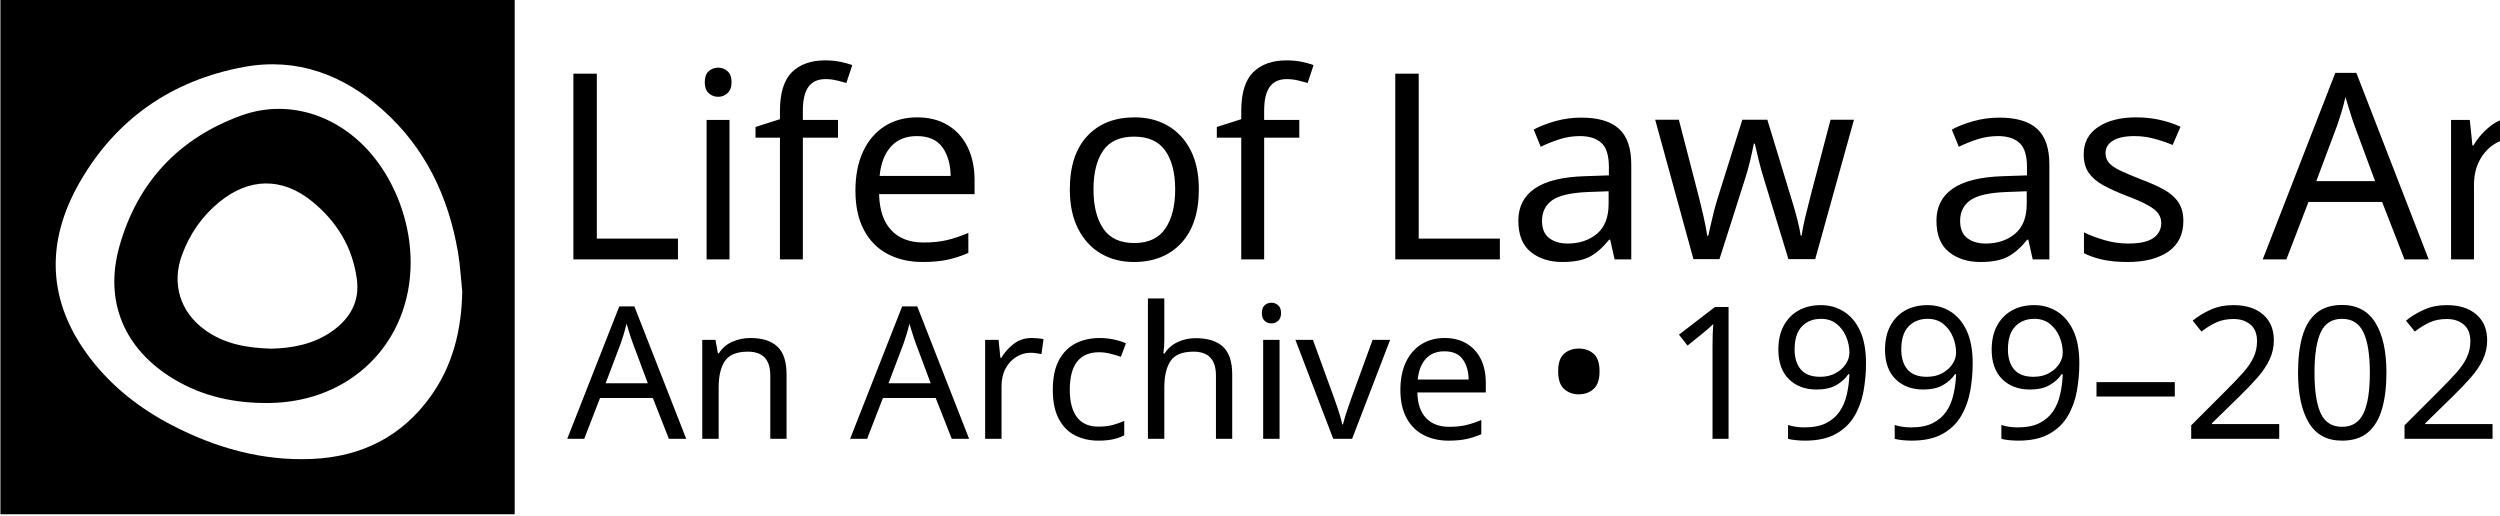
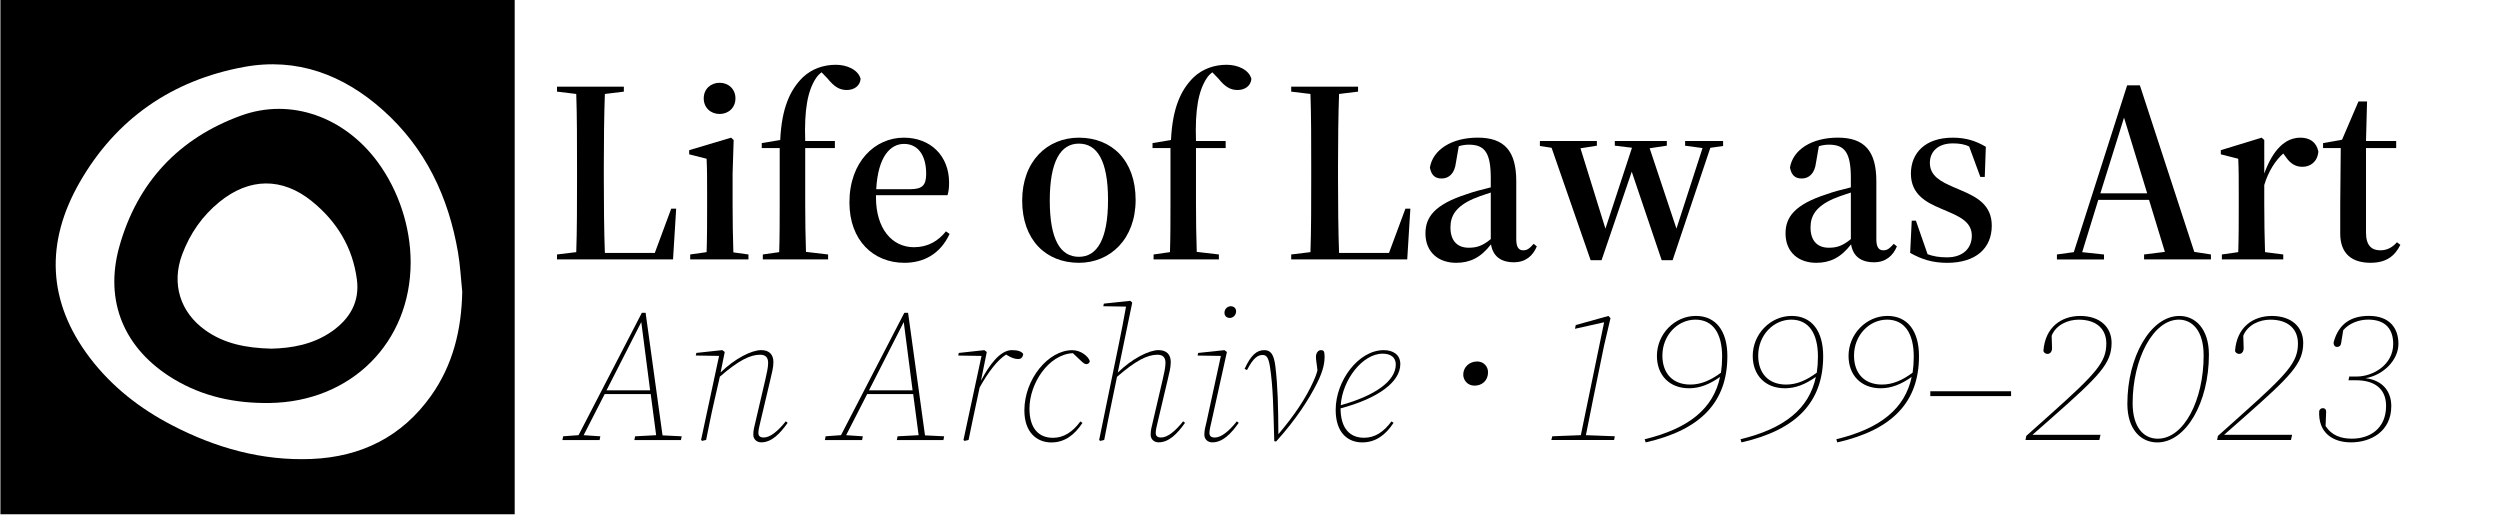
<svg xmlns="http://www.w3.org/2000/svg" version="1.1" id="Layer_1" x="0px" y="0px" viewBox="0 0 878 181" style="enable-background:new 0 0 878 181;" xml:space="preserve">
-   <style type="text/css">
- 	.st0{font-family:'SourceSerif4Display-Semibold';}
- 	.st1{font-size:91.374px;}
- 	.st2{font-family:'SourceSerif4-ExtraLightIt';}
- 	.st3{font-size:64.84px;}
- </style>
  <g>
    <path d="M0.15,0v180.61h180.61V0H0.15z M151.33,139.08c-10.23,14.34-24.54,21.4-41.92,22.11c-17.38,0.71-33.63-3.88-48.96-11.83   c-11.29-5.85-21.16-13.53-28.9-23.71c-14.97-19.7-15.64-40.55-3.58-61.6c12.8-22.35,32.49-35.89,57.7-40.53   c18.6-3.43,34.94,2.74,48.85,15.18c14.91,13.32,22.98,30.41,26.32,49.87c0.79,4.58,1.02,9.25,1.5,13.88   C162.09,115.73,159.11,128.17,151.33,139.08z" />
    <path d="M84.7,40.58C62.78,48.52,48.26,64.05,41.94,86.5c-5.45,19.36,1.73,36.13,18.97,46.56c10.37,6.27,21.77,8.64,33.8,8.47   c28.61-0.4,49.52-21.25,49.51-49.43c-0.01-12.38-4.21-25.17-11.56-35.17C120.99,41.05,102.15,34.26,84.7,40.58z M116.61,116.35   c-6.68,4.7-14.35,5.93-21.26,6.1c-8.99-0.23-16.58-1.74-23.23-6.47c-8.89-6.32-11.96-16.38-8.15-26.59   c2.74-7.34,7.05-13.57,13.15-18.52c10.45-8.47,21.95-8.64,32.39-0.21c8.78,7.09,14.36,16.23,15.83,27.5   C126.37,105.97,122.89,111.93,116.61,116.35z" />
  </g>
-   <text transform="matrix(1 0 0 1 192.5098 91.1074)" class="st0 st1">Life of Law as Art</text>
-   <text transform="matrix(1.01 0 0 1 199.2148 154.1133)" class="st2 st3">An Archive • 1999–2023</text>
+   <g>
+     <path d="M195.62,30.44h23.48v1.74L212.43,33c-0.27,7.22-0.37,17.18-0.37,25.49v4.02c0,8.68,0.09,19.1,0.37,26.31h17.54l5.76-15.53   h1.74l-1.1,17.82h-40.75v-1.74l6.76-0.82c0.27-7.31,0.27-17.54,0.27-26.04v-4.02c0-8.31,0-18.27-0.27-25.49l-6.76-0.82V30.44z" />
+     <path d="M242.4,89.37l5.76-0.82c0.18-4.75,0.18-11.7,0.18-16.72v-3.47c0-5.39,0-8.68-0.18-12.61l-6.12-1.55v-1.46l14.71-4.39   l0.91,0.82l-0.37,11.79v10.87c0,5.03,0.09,12.06,0.27,16.81l5.3,0.73v1.74H242.4V89.37z M247.15,34.55c0-3.29,2.47-5.48,5.57-5.48   s5.57,2.19,5.57,5.48s-2.47,5.48-5.57,5.48S247.15,37.84,247.15,34.55z" />
+     <path d="M267.89,89.37l5.76-0.82c0.18-4.75,0.18-11.7,0.18-16.72V52h-6.3v-1.74l6.49-1.1v-0.18c0.55-10.96,3.38-17.36,7.95-21.84   c3.2-3.01,7.31-4.39,11.6-4.39c3.75,0,7.77,1.64,8.68,4.93c-0.18,2.47-2.28,3.93-4.84,3.93c-2.56,0-4.39-1.1-6.76-4.02l-2.1-2.19   c-0.64,0.46-1.37,1.1-2.01,2.1c-2.92,4.48-4.11,11.06-3.75,22.02h10.42V52h-10.42v19.83c0,4.93,0.09,11.88,0.27,16.63l7.77,0.91   v1.74h-22.93V89.37z" />
+     <path d="M298.32,71.1c0-14.25,8.95-22.75,19.1-22.75c9.32,0,15.9,6.3,15.9,15.81c0,2.01-0.18,3.11-0.55,4.39h-25.13v0.73   c0,11.06,5.66,17.54,13.34,17.54c4.93,0,8.5-2.19,11.24-5.57l1.28,0.91c-3.29,7.04-9.05,10.14-15.9,10.14   C306.82,92.29,298.32,84.53,298.32,71.1z M307.73,66.44h11.97c4.2,0,5.57-1.37,5.57-5.39c0-6.85-3.11-10.51-7.77-10.51   S308.37,54.74,307.73,66.44z" />
+     <path d="M358.99,70.46c0-13.8,8.77-22.11,19.92-22.11c11.51,0,19.92,7.95,19.92,21.84c0,13.8-8.95,22.11-19.92,22.11   C367.31,92.29,358.99,84.25,358.99,70.46z M389.14,70.18c0-13.8-3.84-19.74-10.23-19.74s-10.23,6.12-10.23,20.01   c0,13.89,3.84,19.74,10.23,19.74S389.14,84.07,389.14,70.18z" />
+     <path d="M405.13,89.37l5.76-0.82c0.18-4.75,0.18-11.7,0.18-16.72V52h-6.3v-1.74l6.49-1.1v-0.18c0.55-10.96,3.38-17.36,7.95-21.84   c3.2-3.01,7.31-4.39,11.6-4.39c3.75,0,7.77,1.64,8.68,4.93c-0.18,2.47-2.28,3.93-4.84,3.93c-2.56,0-4.39-1.1-6.76-4.02l-2.1-2.19   c-0.64,0.46-1.37,1.1-2.01,2.1c-2.92,4.48-4.11,11.06-3.75,22.02h10.42V52h-10.42v19.83c0,4.93,0.09,11.88,0.27,16.63l7.77,0.91   v1.74h-22.93V89.37z" />
+     <path d="M453.47,30.44h23.48v1.74L470.28,33c-0.27,7.22-0.37,17.18-0.37,25.49v4.02c0,8.68,0.09,19.1,0.37,26.31h17.54l5.76-15.53   h1.74l-1.1,17.82h-40.75v-1.74l6.76-0.82c0.27-7.31,0.27-17.54,0.27-26.04v-4.02c0-8.31,0-18.27-0.27-25.49l-6.76-0.82V30.44z" />
+     <path d="M523.64,85.81c-3.65,4.75-7.49,6.49-12.24,6.49c-6.12,0-10.78-3.65-10.78-10.32c0-5.67,3.11-10.14,14.53-13.8   c2.01-0.73,4.93-1.55,8.41-2.38v-3.2c0-8.95-2.1-11.79-7.68-11.79c-1.28,0-2.38,0.18-3.56,0.55l-1,5.76   c-0.46,3.93-2.56,5.57-5.03,5.57s-3.65-1.37-4.11-3.84c1.01-6.21,7.58-10.51,16.81-10.51c9.32,0,13.52,4.66,13.52,15.26v20.38   c0,2.92,0.91,3.93,2.47,3.93c1.37,0,2.19-0.64,3.65-2.28l1.1,0.91c-1.37,3.29-3.93,5.57-8.04,5.57   C526.93,92.11,524.28,89.83,523.64,85.81z M515.79,87c2.74,0,4.75-0.55,7.77-3.02V67.62c-2.83,0.91-4.93,1.65-6.12,2.19   c-6.21,2.74-8.04,6.03-8.04,10.05C509.39,84.89,512.13,87,515.79,87z" />
+     <path d="M591.81,49.53h13.34v1.74l-4.48,0.64l-13.25,39.47h-3.84l-10.51-31.07l-10.6,31.07h-3.84l-13.71-39.47l-4.11-0.64v-1.74   h20.01v1.64l-5.76,0.91l8.77,28.23l9.32-28.42l-6.03-0.73v-1.64h18.27v1.64l-6.03,0.91l9.41,28.23L597.93,52l-6.12-0.82V49.53z" />
+     <path d="M650.1,85.81c-3.65,4.75-7.49,6.49-12.24,6.49c-6.12,0-10.78-3.65-10.78-10.32c0-5.67,3.11-10.14,14.53-13.8   c2.01-0.73,4.93-1.55,8.41-2.38v-3.2c0-8.95-2.1-11.79-7.68-11.79c-1.28,0-2.38,0.18-3.56,0.55l-1,5.76   c-0.46,3.93-2.56,5.57-5.03,5.57s-3.65-1.37-4.11-3.84c1.01-6.21,7.58-10.51,16.81-10.51c9.32,0,13.52,4.66,13.52,15.26v20.38   c0,2.92,0.91,3.93,2.47,3.93c1.37,0,2.19-0.64,3.65-2.28l1.1,0.91c-1.37,3.29-3.93,5.57-8.04,5.57   C653.39,92.11,650.74,89.83,650.1,85.81z M642.25,87c2.74,0,4.75-0.55,7.77-3.02V67.62c-2.83,0.91-4.93,1.65-6.12,2.19   c-6.21,2.74-8.04,6.03-8.04,10.05C635.85,84.89,638.59,87,642.25,87z" />
+     <path d="M670.85,88.82l0.55-11.33h1.46l4.11,11.79c2.01,0.73,4.02,1.1,6.85,1.1c5.57,0,8.68-3.2,8.68-7.58   c0-4.66-3.93-6.58-8.41-8.5l-2.56-1.1c-5.21-2.19-10.42-5.03-10.42-12.24c0-7.13,4.93-12.61,14.71-12.61c4.57,0,8.04,1.1,11.6,3.2   l-0.37,10.6h-1.55l-3.93-10.69c-1.64-0.82-3.47-1.1-5.76-1.1c-5.12,0-8.04,2.83-8.04,6.85c0,4.57,3.84,6.58,8.31,8.5l2.56,1.1   c5.39,2.28,10.87,5.03,10.87,12.43c0,7.95-5.57,13.07-15.72,13.07C678.7,92.29,674.96,91.11,670.85,88.82z" />
+     <path d="M722.38,89.37l5.94-0.82l18.73-58.57h4.48l19.1,58.48l5.85,0.91v1.74h-23.48v-1.74l7.31-0.91l-5.57-18.27h-17.82   l-5.66,18.37l7.67,0.82v1.74h-16.54V89.37z M754.09,67.9l-8.13-26.59l-8.31,26.59H754.09z" />
+     <path d="M780.31,89.37l5.76-0.82c0.18-4.75,0.18-11.7,0.18-16.72v-3.47c0-5.39,0-8.68-0.18-12.61l-6.12-1.55v-1.46l14.35-4.39   l0.91,0.82v11.79c3.02-8.41,7.4-12.61,12.7-12.61c3.2,0,5.57,1.46,6.3,4.84c-0.27,3.56-2.74,5.39-5.57,5.39   c-2.38,0-4.2-1-5.94-3.56l-0.82-1.1c-2.56,2.19-5.21,6.12-6.67,11.06v6.85c0,5.03,0.09,11.97,0.27,16.72l6.4,0.82v1.74h-21.56   V89.37z" />
+     <path d="M821.89,82.06V71.65L822.07,52h-6.21v-1.74l6.67-1.19l5.76-13.43h3.02l-0.37,13.89h10.6V52h-10.6v29.7   c0,4.57,2.01,6.21,5.03,6.21c2.38,0,4.2-1,5.85-2.83l1.19,0.91c-2.01,4.02-5.02,6.3-10.51,6.3   C825.91,92.29,821.89,89.01,821.89,82.06z" />
+   </g>
+   <g>
+     <path d="M197.78,153.22l5.41-0.39l22.23-42.98h1.32l5.94,43.05l6.73,0.33l-0.26,1.31h-16.36l0.26-1.31l7.39-0.39l-1.91-14.44   h-16.17l-7.39,14.44l5.87,0.39l-0.26,1.31h-13.06L197.78,153.22z M228.32,137.08l-3.1-23.97l-12.21,23.97H228.32z" />
+     <path d="M246.21,154.52l6.33-29.53l-8.18-0.13l0.2-0.92l9.11-0.98l0.86,0.65l-1.45,7.19c5.01-4.9,10.89-7.84,14.25-7.84   c2.9,0,4.29,1.63,4.29,4.18c0,2.02-0.53,3.79-1.12,6.4l-3.43,14.5c-0.26,1.24-0.73,2.81-0.73,3.98s0.66,1.63,1.91,1.63   c2.24,0,4.95-2.22,7.72-5.68l0.66,0.52c-2.77,3.92-5.67,6.86-9.3,6.86c-1.58,0-2.77-1.11-2.77-2.68c0-1.7,0.33-2.61,0.79-4.64   l3.43-14.7c0.46-2.09,0.99-4.18,0.99-5.88c0-2.02-0.99-2.87-2.84-2.87c-3.43,0-7.52,1.96-14.12,7.71l-1.98,8.69   c-1.06,4.51-1.91,9.01-2.84,13.52l-1.39,0.33L246.21,154.52z" />
+     <path d="M289.95,153.22l5.41-0.39l22.24-42.98h1.32l5.94,43.05l6.73,0.33l-0.26,1.31h-16.36l0.26-1.31l7.39-0.39l-1.91-14.44   h-16.16l-7.39,14.44l5.87,0.39l-0.26,1.31h-13.06L289.95,153.22z M320.5,137.08l-3.1-23.97l-12.21,23.97H320.5z" />
+     <path d="M344.71,125l-8.18-0.13l0.2-0.92l8.97-0.98l0.86,0.65l-2.05,10.12c2.9-5.55,6.73-10.78,10.89-10.78   c2.18,0,3.43,0.52,3.96,1.37c-0.13,1.04-0.66,1.76-1.72,1.76c-1.32,0-2.44-0.46-3.76-1.24l-0.53-0.33   c-3.04,1.89-6.27,6.14-9.3,11.56L343,141c-0.99,4.51-1.91,9.01-2.84,13.52l-1.39,0.33l-0.4-0.33L344.71,125z" />
+     <path d="M359.76,144.14c0-10.97,8.38-21.16,16.82-21.16c3.03,0,5.61,2.16,6.14,3.79c0.07,0.59-0.59,1.11-1.12,1.11   c-0.59,0-0.92-0.2-1.91-1.11l-2.9-2.74c-8.64,0.46-15.24,10.71-15.24,19.47c0,6.86,3.17,10.26,8.25,10.26   c3.83,0,6.93-2.09,9.63-5.75l0.73,0.52c-2.84,4.31-6.33,6.86-10.95,6.86C364.31,155.37,359.76,152.04,359.76,144.14z" />
+     <path d="M386.02,154.52l6.93-33.77c0.92-4.38,1.72-8.69,2.51-13.07l-7.98-0.13l0.2-0.92l9.3-0.98l0.66,0.65l-5.08,24.56   c5.01-4.9,10.95-7.9,14.32-7.9c2.9,0,4.29,1.63,4.29,4.18c0,2.02-0.53,3.79-1.12,6.4l-3.43,14.5c-0.26,1.24-0.73,2.81-0.73,3.98   s0.66,1.63,1.91,1.63c2.24,0,4.95-2.22,7.72-5.68l0.66,0.52c-2.77,3.92-5.67,6.86-9.3,6.86c-1.58,0-2.77-1.11-2.77-2.68   c0-1.7,0.33-2.61,0.79-4.64l3.43-14.7c0.46-2.09,0.99-4.18,0.99-5.88c0-2.02-0.99-2.87-2.84-2.87c-3.43,0-7.52,1.96-14.19,7.77   L390.5,141c-0.92,4.51-1.85,9.01-2.71,13.52l-1.39,0.33L386.02,154.52z" />
+     <path d="M423.76,148.06l5.01-23.06l-8.18-0.13l0.2-0.92l9.24-0.98l0.86,0.65l-5.41,24.43c-0.26,1.24-0.73,2.81-0.73,3.98   s0.66,1.63,1.91,1.63c2.24,0,4.95-2.22,7.72-5.68l0.66,0.52c-2.77,3.92-5.67,6.86-9.3,6.86c-1.58,0-2.77-1.11-2.77-2.68   C422.97,151,423.3,150.08,423.76,148.06z M430.03,109.84c0-1.44,1.19-2.29,2.18-2.29c1.06,0,1.91,0.65,1.91,1.76   c0,1.5-1.19,2.35-2.18,2.35C430.95,111.67,430.03,111.08,430.03,109.84z" />
+     <path d="M446,128.72c-0.53-3.27-1.25-4.05-2.57-4.05c-1.52,0-3.17,0.78-5.48,5.29l-0.86-0.39c2.24-4.9,4.29-6.6,6.93-6.6   c2.18,0,3.36,1.37,3.89,5.68c0.86,7.12,0.99,14.04,1.06,23.84c5.54-6.53,9.63-12.61,12.27-18.49c0.53-1.18,0.99-2.22,1.45-3.92   l-0.13-1.11c-0.13-0.98-0.4-2.74-0.4-3.66c0-1.5,0.92-2.35,1.72-2.35c0.46,0,0.79,0.13,0.99,0.33c0.26,0.52,0.33,0.98,0.33,2.03   c0,1.63-0.26,4.51-2.64,9.21c-2.9,5.75-7.26,12.61-14.32,20.45l-0.46,0.07l-0.26-0.2C447.18,143.29,447.12,135.91,446,128.72z" />
+     <path d="M469.09,143.94c0-10.19,7.98-20.97,16.89-20.97c3.17,0,5.81,1.5,5.81,4.9c0,6.34-7.92,12.08-20.98,15.55   c0,6.92,3.17,10.32,8.25,10.32c3.83,0,6.86-2.02,9.63-5.75l0.73,0.52c-2.84,4.31-6.33,6.86-11.02,6.86   C473.64,155.37,469.09,152.3,469.09,143.94z M470.87,142.31c12.21-3.4,19.33-8.56,19.33-14.31c0-2.55-1.85-3.79-4.62-3.79   C478.46,124.21,471.4,133.55,470.87,142.31z" />
+     <path d="M513.89,131.59c0-2.68,2.18-4.64,4.88-4.64c2.38,0,3.83,1.83,3.83,3.79c0,2.87-2.05,4.7-4.75,4.7   C515.34,135.45,513.89,133.42,513.89,131.59z" />
+     <path d="M545.16,153.22l10.03-0.39l8.18-39.65l-10.23,2.29l0.26-1.31l11.48-3.2l0.73,0.78l-2.24,9.54l-3.96,19.33   c-0.79,4.05-1.65,8.17-2.44,12.22l10.16,0.39l-0.26,1.31h-22.04L545.16,153.22z" />
+     <path d="M604.08,132.38c-3.63,2.55-7.06,3.98-10.89,3.98c-6.86,0-11.28-4.57-11.28-11.37c0-7.64,6.2-14.04,13.66-14.04   c7.06,0,11.08,5.29,11.08,14.11c0,15.94-9.1,25.87-28.7,30.31l-0.33-1.11C593.2,150.47,601.71,143.48,604.08,132.38z    M593.66,135.06c3.76,0,7.26-1.57,10.75-4.18c0.26-1.76,0.4-3.66,0.4-5.62c0-8.3-3.3-13-9.37-13c-6.27,0-11.61,5.49-11.61,12.61   C583.83,131.2,587.52,135.06,593.66,135.06z" />
+     <path d="M637.73,132.38c-3.63,2.55-7.06,3.98-10.89,3.98c-6.86,0-11.28-4.57-11.28-11.37c0-7.64,6.2-14.04,13.66-14.04   c7.06,0,11.08,5.29,11.08,14.11c0,15.94-9.1,25.87-28.7,30.31l-0.33-1.11C626.85,150.47,635.36,143.48,637.73,132.38z    M627.31,135.06c3.76,0,7.26-1.57,10.75-4.18c0.26-1.76,0.4-3.66,0.4-5.62c0-8.3-3.3-13-9.37-13c-6.27,0-11.61,5.49-11.61,12.61   C617.48,131.2,621.17,135.06,627.31,135.06z" />
+     <path d="M671.38,132.38c-3.63,2.55-7.06,3.98-10.89,3.98c-6.86,0-11.28-4.57-11.28-11.37c0-7.64,6.2-14.04,13.66-14.04   c7.06,0,11.08,5.29,11.08,14.11c0,15.94-9.1,25.87-28.7,30.31l-0.33-1.11C660.5,150.47,669.01,143.48,671.38,132.38z    M660.96,135.06c3.76,0,7.26-1.57,10.75-4.18c0.26-1.76,0.4-3.66,0.4-5.62c0-8.3-3.3-13-9.37-13c-6.27,0-11.61,5.49-11.61,12.61   C651.13,131.2,654.82,135.06,660.96,135.06z" />
+     <path d="M677.92,137.41h28.37v1.7h-28.37V137.41z" />
+     <path d="M711.63,153.09l8.25-7.38c16.3-14.57,19.86-18.49,19.86-25.08c0-4.83-3.17-8.36-9.7-8.36c-3.76,0-7.92,1.76-9.5,5.62   l0.13,4.18c0.07,1.44-0.66,2.22-1.58,2.22c-0.59,0-1.19-0.33-1.45-0.98c0.59-8.49,6.4-12.35,12.93-12.35   c6.86,0,11.02,3.85,11.02,9.47c0,7.19-4.22,11.5-20.65,26l-7.13,6.27h23.88l-0.4,1.83h-25.93L711.63,153.09z" />
+     <path d="M747.13,141.79c0-16.4,8.12-30.83,18.28-30.83c5.54,0,10.36,4.44,10.36,13.59c0,16.79-8.05,30.83-18.14,30.83   C751.95,155.37,747.13,150.93,747.13,141.79z M773.92,124.87c0-8.88-4.09-12.61-8.71-12.61c-9.04,0-16.23,13.91-16.23,29.33   c0,8.62,3.96,12.48,8.84,12.48C766.99,154.07,773.92,140.54,773.92,124.87z" />
+     <path d="M778.93,153.09l8.25-7.38c16.3-14.57,19.86-18.49,19.86-25.08c0-4.83-3.17-8.36-9.7-8.36c-3.76,0-7.92,1.76-9.5,5.62   l0.13,4.18c0.07,1.44-0.66,2.22-1.58,2.22c-0.59,0-1.19-0.33-1.45-0.98c0.59-8.49,6.4-12.35,12.93-12.35   c6.86,0,11.02,3.85,11.02,9.47c0,7.19-4.22,11.5-20.65,26l-7.13,6.27h23.88l-0.4,1.83h-25.93L778.93,153.09z" />
+     <path d="M814.5,144.33c0.2-0.65,0.73-0.98,1.25-0.98c0.86,0,1.25,0.59,1.19,1.37l-0.2,4.9c2.11,3.27,5.34,4.44,9.24,4.44   c6.47,0,12.01-3.66,12.01-11.5c0-6.14-4.16-9.01-10.56-9.01h-2.64l0.26-1.31h2.57c5.87,0,12.87-4.18,12.87-11.43   c0-4.96-2.44-8.56-8.78-8.56c-3.23,0-6.66,1.24-8.77,3.72l-0.73,4.51c-0.13,0.98-0.73,1.37-1.45,1.37c-0.66,0-1.25-0.52-1.19-1.63   c1.78-6.66,6.27-9.28,12.4-9.28c7.26,0,10.36,4.31,10.36,9.8c0,5.62-5.15,10.97-11.55,12.08c5.94,0.72,9.04,4.57,9.04,9.8   c0,8.95-7.26,12.74-14.12,12.74C819.25,155.37,814.1,151.98,814.5,144.33z" />
+   </g>
</svg>
